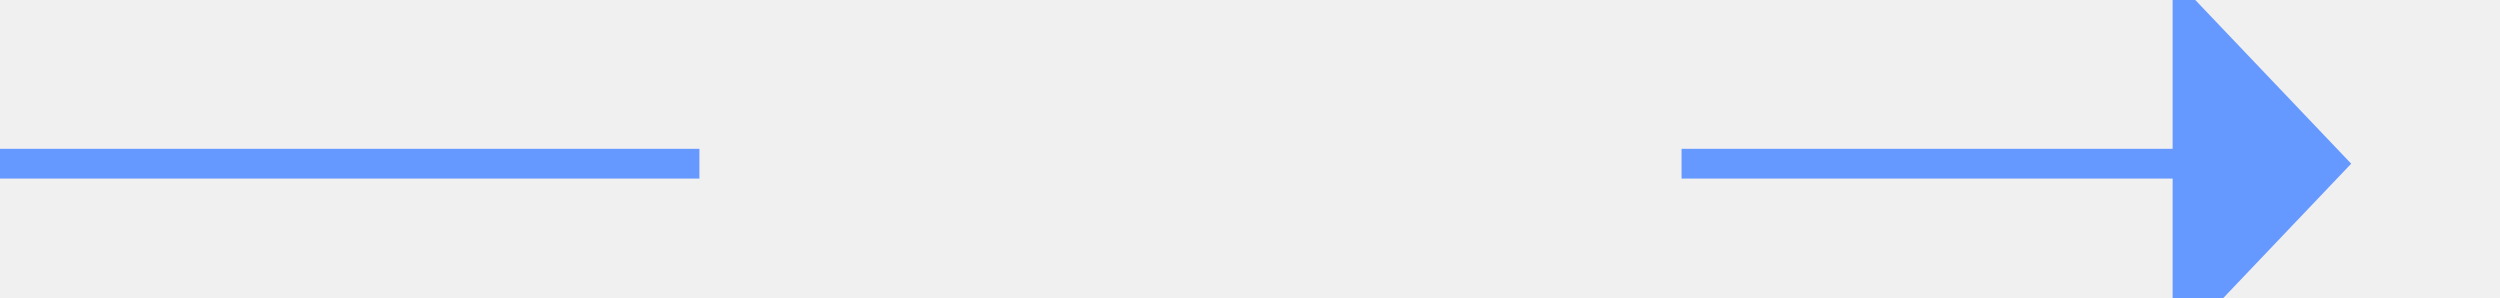
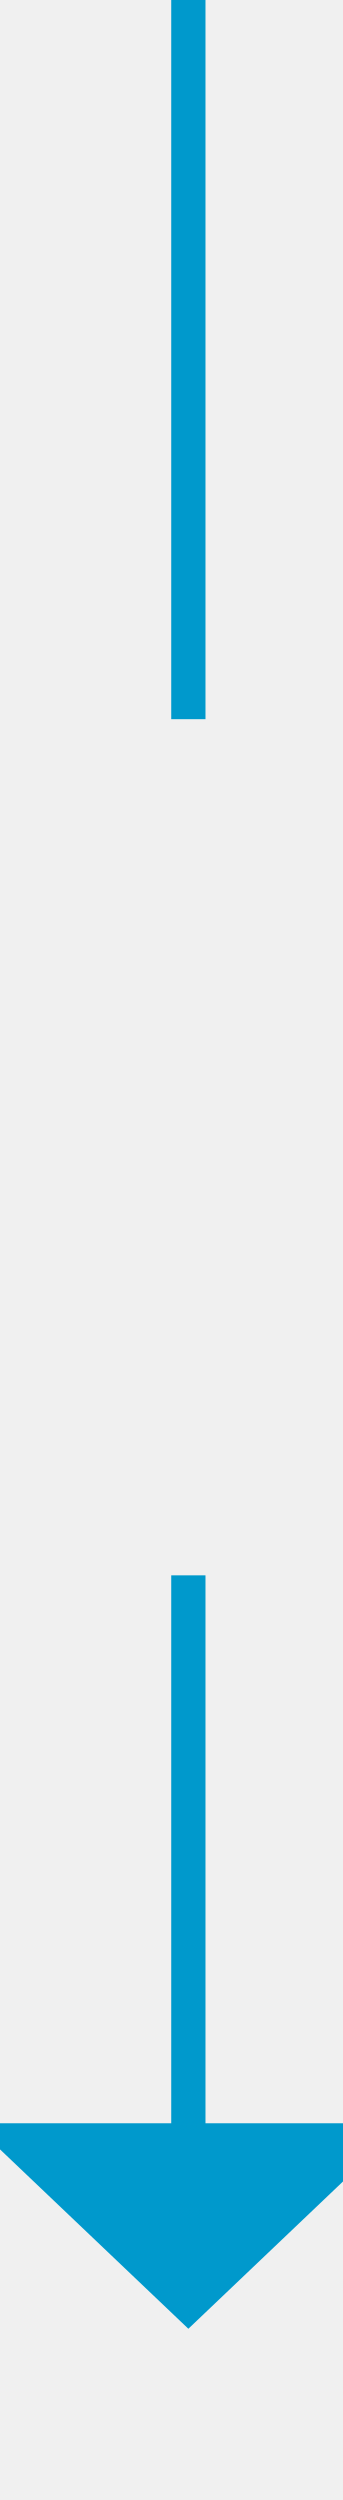
- <svg xmlns="http://www.w3.org/2000/svg" version="1.1" width="84px" height="10px" preserveAspectRatio="xMinYMid meet" viewBox="559 451  84 8">
+ <svg xmlns="http://www.w3.org/2000/svg" version="1.1" width="10px" height="73px" preserveAspectRatio="xMidYMin meet" viewBox="368 1443  8 73">
  <defs>
-     <mask fill="white" id="clip129">
-       <path d="M 582.5 442  L 615.5 442  L 615.5 467  L 582.5 467  Z M 559 442  L 647 442  L 647 467  L 559 467  Z " fill-rule="evenodd" />
+     <mask fill="white" id="clip141">
+       <path d="M 355.5 1464  L 388.5 1464  L 388.5 1489  L 355.5 1489  Z M 355.5 1443  L 388.5 1443  L 388.5 1520  L 355.5 1520  Z " fill-rule="evenodd" />
    </mask>
  </defs>
-   <path d="M 582.5 455.5  L 559 455.5  M 615.5 455.5  L 633 455.5  " stroke-width="1" stroke="#6699ff" fill="none" />
-   <path d="M 632 461.8  L 638 455.5  L 632 449.2  L 632 461.8  Z " fill-rule="nonzero" fill="#6699ff" stroke="none" mask="url(#clip129)" />
+   <path d="M 372.5 1464  L 372.5 1443  M 372.5 1489  L 372.5 1506  " stroke-width="1" stroke="#0099cc" fill="none" />
+   <path d="M 366.2 1505  L 372.5 1511  L 378.8 1505  L 366.2 1505  Z " fill-rule="nonzero" fill="#0099cc" stroke="none" mask="url(#clip141)" />
</svg>
